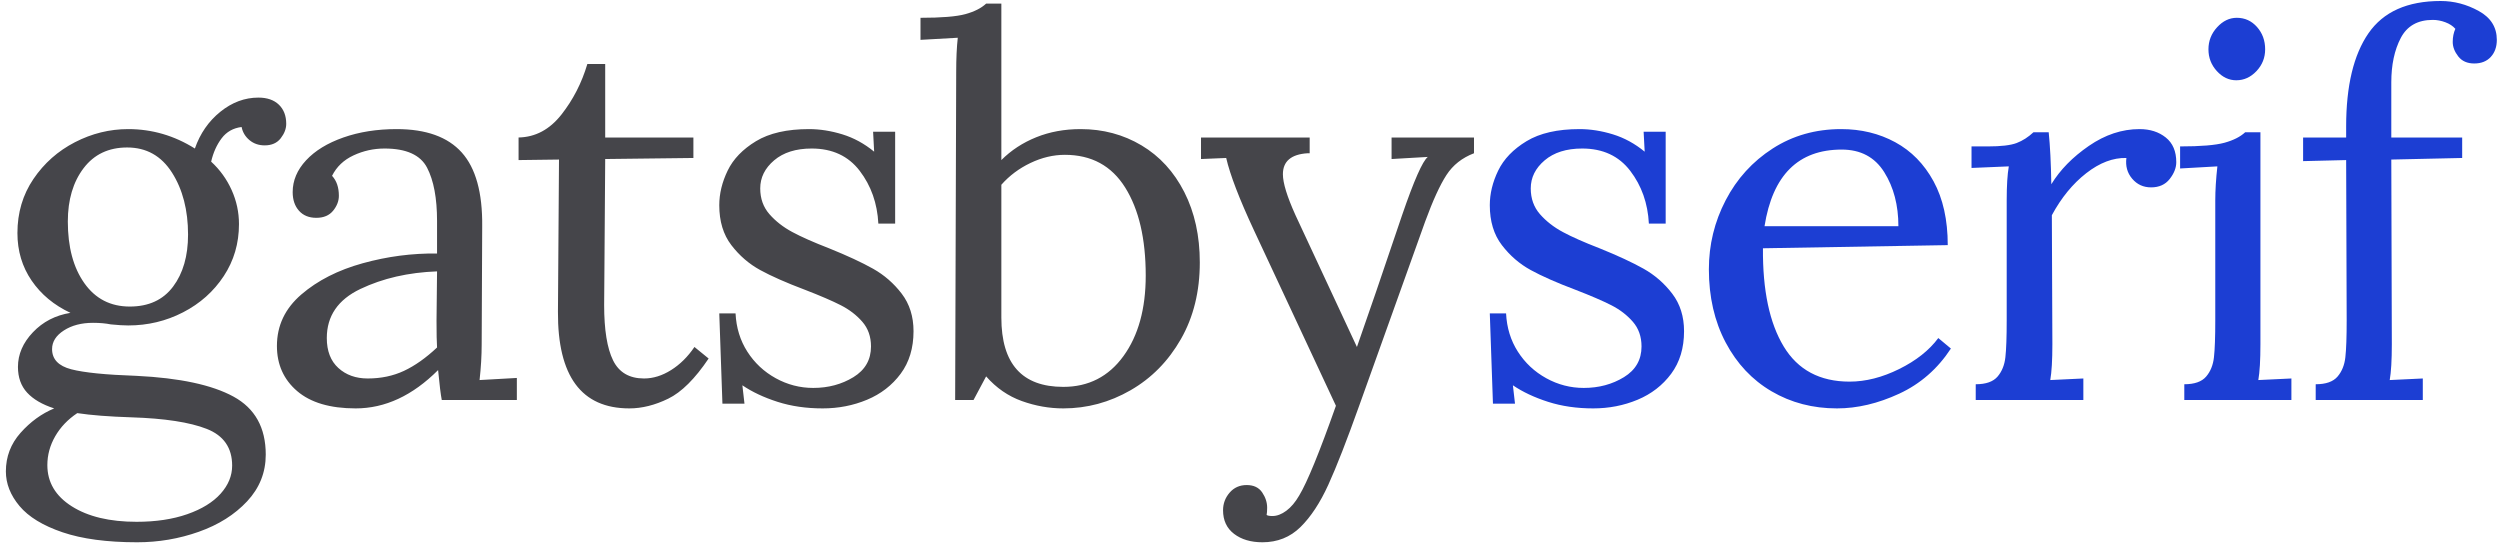
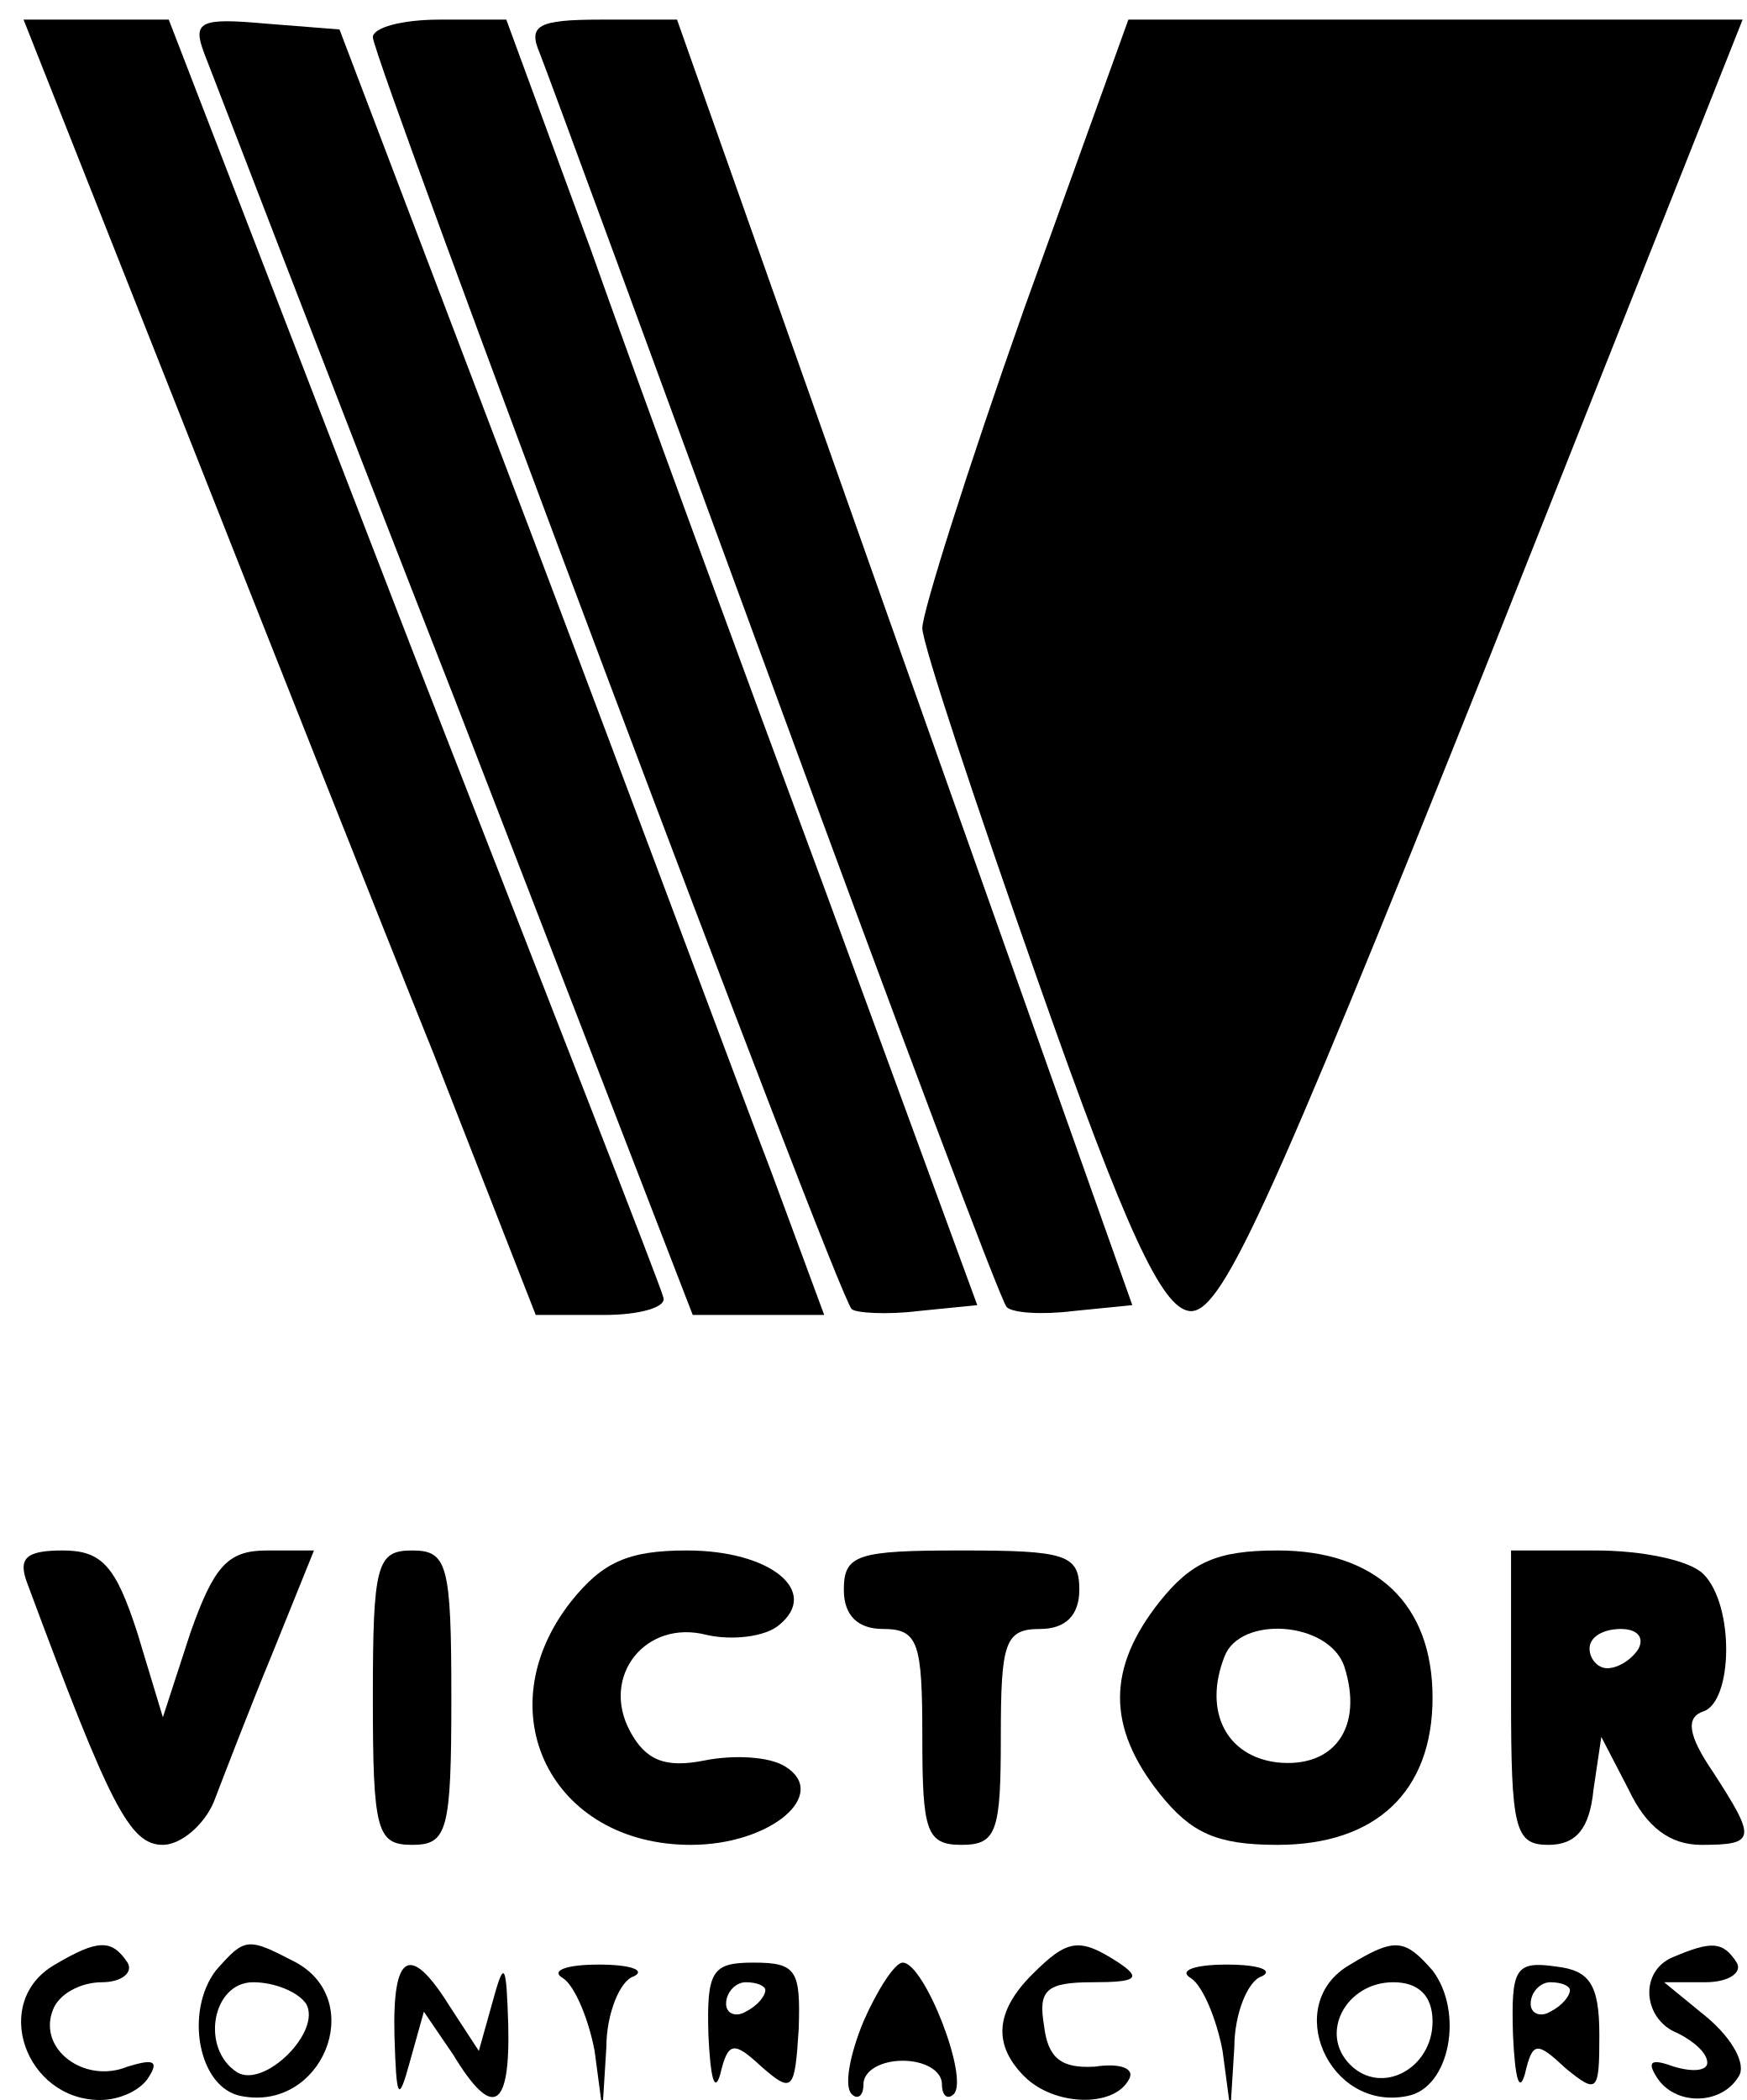
- <svg xmlns="http://www.w3.org/2000/svg" width="200px" height="44px" viewBox="0 0 200 44" version="1.1">
-   <defs />
-   <g id="Page-1" stroke="none" stroke-width="1" fill="none" fill-rule="evenodd">
-     <g id="logo">
-       <path d="M5.006,42.584 C3.438,42.052 2.29,41.352 1.562,40.484 C0.834,39.616 0.47,38.692 0.47,37.712 C0.47,36.536 0.862,35.507 1.646,34.625 C2.43,33.743 3.326,33.092 4.334,32.672 C3.382,32.364 2.661,31.944 2.171,31.412 C1.681,30.88 1.436,30.194 1.436,29.354 C1.436,28.346 1.835,27.422 2.633,26.582 C3.431,25.742 4.432,25.224 5.636,25.028 C4.32,24.412 3.284,23.551 2.528,22.445 C1.772,21.339 1.394,20.072 1.394,18.644 C1.394,17.02 1.821,15.578 2.675,14.318 C3.529,13.058 4.635,12.078 5.993,11.378 C7.351,10.678 8.772,10.328 10.256,10.328 C12.16,10.328 13.938,10.846 15.59,11.882 C16.01,10.678 16.689,9.698 17.627,8.942 C18.565,8.186 19.58,7.808 20.672,7.808 C21.372,7.808 21.918,7.997 22.31,8.375 C22.702,8.753 22.898,9.264 22.898,9.908 C22.898,10.3 22.751,10.685 22.457,11.063 C22.163,11.441 21.736,11.63 21.176,11.63 C20.7,11.63 20.294,11.49 19.958,11.21 C19.622,10.93 19.412,10.58 19.328,10.16 C18.656,10.244 18.124,10.545 17.732,11.063 C17.34,11.581 17.06,12.204 16.892,12.932 C17.592,13.576 18.138,14.332 18.53,15.2 C18.922,16.068 19.118,16.978 19.118,17.93 C19.118,19.47 18.712,20.856 17.9,22.088 C17.088,23.32 16.003,24.286 14.645,24.986 C13.287,25.686 11.824,26.036 10.256,26.036 C9.892,26.036 9.43,26.008 8.87,25.952 C8.45,25.868 7.974,25.826 7.442,25.826 C6.518,25.826 5.741,26.029 5.111,26.435 C4.481,26.841 4.166,27.338 4.166,27.926 C4.166,28.738 4.677,29.277 5.699,29.543 C6.721,29.809 8.464,29.984 10.928,30.068 C14.372,30.236 16.955,30.789 18.677,31.727 C20.399,32.665 21.26,34.212 21.26,36.368 C21.26,37.796 20.763,39.042 19.769,40.106 C18.775,41.17 17.487,41.982 15.905,42.542 C14.323,43.102 12.678,43.382 10.97,43.382 C8.562,43.382 6.574,43.116 5.006,42.584 Z M13.847,22.928 C14.645,21.864 15.044,20.478 15.044,18.77 C15.044,16.81 14.617,15.158 13.763,13.814 C12.909,12.47 11.712,11.798 10.172,11.798 C8.688,11.798 7.526,12.351 6.686,13.457 C5.846,14.563 5.426,15.984 5.426,17.72 C5.426,19.764 5.867,21.409 6.749,22.655 C7.631,23.901 8.842,24.524 10.382,24.524 C11.894,24.524 13.049,23.992 13.847,22.928 Z M14.981,41.135 C16.143,40.729 17.032,40.183 17.648,39.497 C18.264,38.811 18.572,38.062 18.572,37.25 C18.572,35.822 17.893,34.842 16.535,34.31 C15.177,33.778 13.168,33.47 10.508,33.386 C8.744,33.33 7.302,33.218 6.182,33.05 C5.426,33.554 4.838,34.17 4.418,34.898 C3.998,35.626 3.788,36.396 3.788,37.208 C3.788,38.58 4.439,39.679 5.741,40.505 C7.043,41.331 8.772,41.744 10.928,41.744 C12.468,41.744 13.819,41.541 14.981,41.135 Z M23.771,31.286 C22.693,30.362 22.154,29.158 22.154,27.674 C22.154,26.05 22.805,24.678 24.107,23.558 C25.409,22.438 27.047,21.605 29.021,21.059 C30.995,20.513 32.976,20.254 34.964,20.282 L34.964,17.678 C34.964,15.858 34.698,14.437 34.166,13.415 C33.634,12.393 32.5,11.882 30.764,11.882 C29.896,11.882 29.07,12.064 28.286,12.428 C27.502,12.792 26.928,13.338 26.564,14.066 C26.928,14.458 27.11,14.99 27.11,15.662 C27.11,16.082 26.956,16.481 26.648,16.859 C26.34,17.237 25.892,17.426 25.304,17.426 C24.716,17.426 24.254,17.237 23.918,16.859 C23.582,16.481 23.414,15.984 23.414,15.368 C23.414,14.444 23.771,13.597 24.485,12.827 C25.199,12.057 26.193,11.448 27.467,11 C28.741,10.552 30.162,10.328 31.73,10.328 C34.082,10.328 35.818,10.951 36.938,12.197 C38.058,13.443 38.604,15.41 38.576,18.098 L38.534,27.548 C38.534,28.444 38.478,29.396 38.366,30.404 L41.348,30.236 L41.348,32 L35.342,32 C35.258,31.58 35.16,30.782 35.048,29.606 C33.004,31.65 30.806,32.672 28.454,32.672 C26.41,32.672 24.849,32.21 23.771,31.286 Z M32.318,29.669 C33.186,29.263 34.068,28.64 34.964,27.8 C34.936,27.38 34.922,26.666 34.922,25.658 L34.964,21.71 C32.668,21.794 30.624,22.263 28.832,23.117 C27.04,23.971 26.144,25.28 26.144,27.044 C26.144,28.08 26.452,28.878 27.068,29.438 C27.684,29.998 28.468,30.278 29.42,30.278 C30.484,30.278 31.45,30.075 32.318,29.669 Z M44.636,24.944 L44.72,12.764 L41.486,12.806 L41.486,11 C42.83,10.972 43.971,10.363 44.909,9.173 C45.847,7.983 46.54,6.632 46.988,5.12 L48.416,5.12 L48.416,11 L55.472,11 L55.472,12.638 L48.416,12.722 C48.388,17.006 48.367,19.974 48.353,21.626 C48.339,23.278 48.332,24.202 48.332,24.398 C48.332,26.386 48.57,27.863 49.046,28.829 C49.522,29.795 50.348,30.278 51.524,30.278 C52.252,30.278 52.973,30.054 53.687,29.606 C54.401,29.158 55.024,28.542 55.556,27.758 L56.69,28.682 C55.598,30.306 54.52,31.377 53.456,31.895 C52.392,32.413 51.356,32.672 50.348,32.672 C46.512,32.672 44.608,30.096 44.636,24.944 Z M62.204,32.147 C61.112,31.797 60.174,31.356 59.39,30.824 L59.558,32.294 L57.794,32.294 L57.542,25.07 L58.844,25.07 C58.9,26.218 59.215,27.24 59.789,28.136 C60.363,29.032 61.119,29.739 62.057,30.257 C62.995,30.775 63.996,31.034 65.06,31.034 C66.264,31.034 67.335,30.747 68.273,30.173 C69.211,29.599 69.68,28.78 69.68,27.716 C69.68,26.932 69.449,26.274 68.987,25.742 C68.525,25.21 67.951,24.769 67.265,24.419 C66.579,24.069 65.62,23.656 64.388,23.18 C62.904,22.62 61.714,22.095 60.818,21.605 C59.922,21.115 59.152,20.45 58.508,19.61 C57.864,18.77 57.542,17.706 57.542,16.418 C57.542,15.494 57.766,14.57 58.214,13.646 C58.662,12.722 59.418,11.938 60.482,11.294 C61.546,10.65 62.96,10.328 64.724,10.328 C65.592,10.328 66.481,10.468 67.391,10.748 C68.301,11.028 69.148,11.49 69.932,12.134 L69.848,10.538 L71.612,10.538 L71.612,17.888 L70.268,17.888 C70.184,16.264 69.687,14.857 68.777,13.667 C67.867,12.477 66.586,11.882 64.934,11.882 C63.674,11.882 62.673,12.197 61.931,12.827 C61.189,13.457 60.818,14.206 60.818,15.074 C60.818,15.886 61.063,16.572 61.553,17.132 C62.043,17.692 62.652,18.168 63.38,18.56 C64.108,18.952 65.088,19.386 66.32,19.862 C67.776,20.45 68.952,20.996 69.848,21.5 C70.744,22.004 71.507,22.669 72.137,23.495 C72.767,24.321 73.082,25.322 73.082,26.498 C73.082,27.842 72.739,28.976 72.053,29.9 C71.367,30.824 70.471,31.517 69.365,31.979 C68.259,32.441 67.076,32.672 65.816,32.672 C64.5,32.672 63.296,32.497 62.204,32.147 Z M81.746,32.084 C80.654,31.692 79.702,31.034 78.89,30.11 L77.882,32 L76.412,32 L76.496,5.75 C76.496,4.686 76.538,3.776 76.622,3.02 L73.64,3.188 L73.64,1.424 C75.32,1.424 76.517,1.326 77.231,1.13 C77.945,0.934 78.498,0.654 78.89,0.29 L80.108,0.29 L80.108,12.806 C80.892,12.022 81.823,11.413 82.901,10.979 C83.979,10.545 85.162,10.328 86.45,10.328 C88.242,10.328 89.866,10.762 91.322,11.63 C92.778,12.498 93.919,13.744 94.745,15.368 C95.571,16.992 95.984,18.868 95.984,20.996 C95.984,23.32 95.48,25.364 94.472,27.128 C93.464,28.892 92.12,30.257 90.44,31.223 C88.76,32.189 86.968,32.672 85.064,32.672 C83.944,32.672 82.838,32.476 81.746,32.084 Z M89.873,28.493 C91.063,26.855 91.658,24.706 91.658,22.046 C91.658,19.106 91.112,16.761 90.02,15.011 C88.928,13.261 87.318,12.386 85.19,12.386 C84.266,12.386 83.349,12.603 82.439,13.037 C81.529,13.471 80.752,14.052 80.108,14.78 L80.108,25.406 C80.108,29.102 81.76,30.95 85.064,30.95 C87.08,30.95 88.683,30.131 89.873,28.493 Z M98.726,42.71 C98.138,42.262 97.844,41.632 97.844,40.82 C97.844,40.288 98.019,39.819 98.369,39.413 C98.719,39.007 99.174,38.804 99.734,38.804 C100.294,38.804 100.707,39 100.973,39.392 C101.239,39.784 101.372,40.19 101.372,40.61 C101.372,40.862 101.358,41.058 101.33,41.198 C101.414,41.254 101.568,41.282 101.792,41.282 C102.156,41.282 102.527,41.142 102.905,40.862 C103.283,40.582 103.626,40.176 103.934,39.644 C104.578,38.58 105.558,36.186 106.874,32.462 L100.322,18.434 C99.146,15.914 98.404,13.982 98.096,12.638 L96.08,12.722 L96.08,11 L104.774,11 L104.774,12.26 L104.606,12.26 C103.29,12.344 102.632,12.904 102.632,13.94 C102.632,14.64 102.968,15.732 103.64,17.216 L108.554,27.758 C109.394,25.378 110.598,21.864 112.166,17.216 C113.118,14.444 113.804,12.89 114.224,12.554 L111.326,12.722 L111.326,11 L117.92,11 L117.92,12.26 C116.968,12.624 116.233,13.205 115.715,14.003 C115.197,14.801 114.63,16.04 114.014,17.72 L108.764,32.378 C107.756,35.206 106.923,37.341 106.265,38.783 C105.607,40.225 104.865,41.352 104.039,42.164 C103.213,42.976 102.198,43.382 100.994,43.382 C100.07,43.382 99.314,43.158 98.726,42.71 Z" id="gatsby" fill="#45454A" />
-       <path d="M123.846,32.147 C122.754,31.797 121.816,31.356 121.032,30.824 L121.2,32.294 L119.436,32.294 L119.184,25.07 L120.486,25.07 C120.542,26.218 120.857,27.24 121.431,28.136 C122.005,29.032 122.761,29.739 123.699,30.257 C124.637,30.775 125.638,31.034 126.702,31.034 C127.906,31.034 128.977,30.747 129.915,30.173 C130.853,29.599 131.322,28.78 131.322,27.716 C131.322,26.932 131.091,26.274 130.629,25.742 C130.167,25.21 129.593,24.769 128.907,24.419 C128.221,24.069 127.262,23.656 126.03,23.18 C124.546,22.62 123.356,22.095 122.46,21.605 C121.564,21.115 120.794,20.45 120.15,19.61 C119.506,18.77 119.184,17.706 119.184,16.418 C119.184,15.494 119.408,14.57 119.856,13.646 C120.304,12.722 121.06,11.938 122.124,11.294 C123.188,10.65 124.602,10.328 126.366,10.328 C127.234,10.328 128.123,10.468 129.033,10.748 C129.943,11.028 130.79,11.49 131.574,12.134 L131.49,10.538 L133.254,10.538 L133.254,17.888 L131.91,17.888 C131.826,16.264 131.329,14.857 130.419,13.667 C129.509,12.477 128.228,11.882 126.576,11.882 C125.316,11.882 124.315,12.197 123.573,12.827 C122.831,13.457 122.46,14.206 122.46,15.074 C122.46,15.886 122.705,16.572 123.195,17.132 C123.685,17.692 124.294,18.168 125.022,18.56 C125.75,18.952 126.73,19.386 127.962,19.862 C129.418,20.45 130.594,20.996 131.49,21.5 C132.386,22.004 133.149,22.669 133.779,23.495 C134.409,24.321 134.724,25.322 134.724,26.498 C134.724,27.842 134.381,28.976 133.695,29.9 C133.009,30.824 132.113,31.517 131.007,31.979 C129.901,32.441 128.718,32.672 127.458,32.672 C126.142,32.672 124.938,32.497 123.846,32.147 Z M141.729,31.307 C140.175,30.397 138.95,29.095 138.054,27.401 C137.158,25.707 136.71,23.754 136.71,21.542 C136.71,19.582 137.158,17.741 138.054,16.019 C138.95,14.297 140.203,12.918 141.813,11.882 C143.423,10.846 145.25,10.328 147.294,10.328 C148.89,10.328 150.332,10.678 151.62,11.378 C152.908,12.078 153.93,13.121 154.686,14.507 C155.442,15.893 155.82,17.594 155.82,19.61 L141.036,19.862 C141.008,23.222 141.561,25.84 142.695,27.716 C143.829,29.592 145.586,30.53 147.966,30.53 C149.254,30.53 150.577,30.194 151.935,29.522 C153.293,28.85 154.336,28.024 155.064,27.044 L156.072,27.884 C155.008,29.508 153.629,30.712 151.935,31.496 C150.241,32.28 148.582,32.672 146.958,32.672 C145.026,32.672 143.283,32.217 141.729,31.307 Z M151.872,18.098 C151.872,16.418 151.494,14.976 150.738,13.772 C149.982,12.568 148.848,11.966 147.336,11.966 C143.864,11.966 141.806,14.01 141.162,18.098 L151.872,18.098 Z M158.058,30.74 C158.87,30.74 159.451,30.537 159.801,30.131 C160.151,29.725 160.361,29.207 160.431,28.577 C160.501,27.947 160.536,26.96 160.536,25.616 L160.536,16.04 C160.536,14.864 160.592,13.954 160.704,13.31 L157.722,13.436 L157.722,11.714 L159.024,11.714 C160.088,11.714 160.858,11.623 161.334,11.441 C161.81,11.259 162.258,10.972 162.678,10.58 L163.896,10.58 C164.008,11.672 164.078,13.058 164.106,14.738 C164.806,13.59 165.807,12.568 167.109,11.672 C168.411,10.776 169.762,10.328 171.162,10.328 C172.002,10.328 172.702,10.552 173.262,11 C173.822,11.448 174.102,12.106 174.102,12.974 C174.102,13.422 173.927,13.87 173.577,14.318 C173.227,14.766 172.73,14.99 172.086,14.99 C171.47,14.99 170.966,14.759 170.574,14.297 C170.182,13.835 170.028,13.282 170.112,12.638 C169.048,12.61 167.977,13.016 166.899,13.856 C165.821,14.696 164.904,15.816 164.148,17.216 L164.19,27.548 C164.19,28.808 164.134,29.76 164.022,30.404 L166.668,30.278 L166.668,32 L158.058,32 L158.058,30.74 Z M177.348,5.687 C176.9,5.197 176.676,4.616 176.676,3.944 C176.676,3.272 176.907,2.684 177.369,2.18 C177.831,1.676 178.356,1.424 178.944,1.424 C179.588,1.424 180.127,1.669 180.561,2.159 C180.995,2.649 181.212,3.244 181.212,3.944 C181.212,4.616 180.981,5.197 180.519,5.687 C180.057,6.177 179.518,6.422 178.902,6.422 C178.314,6.422 177.796,6.177 177.348,5.687 Z M174.744,30.74 C175.556,30.74 176.137,30.537 176.487,30.131 C176.837,29.725 177.047,29.207 177.117,28.577 C177.187,27.947 177.222,26.96 177.222,25.616 L177.222,16.04 C177.222,15.228 177.278,14.318 177.39,13.31 L174.408,13.478 L174.408,11.714 C176.06,11.714 177.243,11.616 177.957,11.42 C178.671,11.224 179.224,10.944 179.616,10.58 L180.834,10.58 L180.834,27.548 C180.834,28.808 180.778,29.76 180.666,30.404 L183.312,30.278 L183.312,32 L174.744,32 L174.744,30.74 Z M185.256,30.74 C186.068,30.74 186.649,30.537 186.999,30.131 C187.349,29.725 187.559,29.207 187.629,28.577 C187.699,27.947 187.734,26.96 187.734,25.616 L187.692,12.806 L184.248,12.89 L184.248,11 L187.692,11 L187.692,10.118 C187.692,6.87 188.287,4.385 189.477,2.663 C190.667,0.941 192.592,0.08 195.252,0.08 C196.316,0.08 197.331,0.346 198.297,0.878 C199.263,1.41 199.746,2.18 199.746,3.188 C199.746,3.748 199.585,4.203 199.263,4.553 C198.941,4.903 198.5,5.078 197.94,5.078 C197.38,5.078 196.953,4.889 196.659,4.511 C196.365,4.133 196.218,3.748 196.218,3.356 C196.218,2.964 196.288,2.614 196.428,2.306 C196.232,2.082 195.966,1.907 195.63,1.781 C195.294,1.655 194.958,1.592 194.622,1.592 C193.418,1.592 192.564,2.075 192.06,3.041 C191.556,4.007 191.304,5.19 191.304,6.59 L191.304,11 L196.974,11 L196.974,12.638 L191.304,12.764 L191.346,27.548 C191.346,28.808 191.29,29.76 191.178,30.404 L193.824,30.278 L193.824,32 L185.256,32 L185.256,30.74 Z" id="serif" fill="#1C3ED3" />
-     </g>
+ <svg xmlns="http://www.w3.org/2000/svg" version="1.0" width="89pt" height="107pt" viewBox="0 0 89 107" preserveAspectRatio="xMidYMid meet">
+   <g transform="translate(0,107) scale(0.1,-0.1)" fill="#000000" stroke="none">
+     <path d="M90 863 c43 -109 102 -258 131 -330 l52 -133 35 0 c18 0 32 4 30 9 -1 5 -59 153 -128 330 l-124 321 -37 0 -37 0 78 -197z" />
+     <path d="M104 1043 c4 -10 61 -159 128 -330 l121 -313 33 0 34 0 -27 73 c-15 39 -70 187 -123 327 l-97 255 -38 3 c-33 3 -37 1 -31 -15z" />
+     <path d="M190 1051 c0 -11 237 -642 244 -648 2 -2 18 -3 34 -1 l30 3 -77 210 c-43 116 -97 263 -120 328 l-43 117 -34 0 c-19 0 -34 -4 -34 -9z" />
+     <path d="M275 1043 c4 -10 58 -157 120 -326 62 -169 115 -310 118 -313 3 -3 18 -4 34 -2 l30 3 -116 327 -116 328 -39 0 c-32 0 -37 -3 -31 -17z" />
+     <path d="M522 913 c-29 -82 -52 -155 -52 -163 0 -8 27 -89 59 -180 45 -128 63 -166 77 -168 16 -2 39 48 151 328 l131 330 -157 0 -156 0 -53 -147z" />
+     <path d="M14 263 c42 -113 52 -133 69 -133 9 0 21 10 26 22 5 13 18 47 30 76 l21 52 -24 0 c-20 0 -27 -8 -39 -42 l-14 -43 -13 43 c-11 34 -18 42 -38 42 -19 0 -23 -4 -18 -17z" />
+     <path d="M190 205 c0 -68 2 -75 20 -75 18 0 20 7 20 75 0 68 -2 75 -20 75 -18 0 -20 -7 -20 -75z" />
+     <path d="M291 254 c-44 -56 -10 -124 61 -124 41 0 71 26 48 40 -8 5 -26 6 -41 3 -20 -4 -30 0 -38 15 -15 28 8 57 39 49 13 -3 30 -1 37 5 21 17 -4 38 -47 38 -30 0 -43 -6 -59 -26z" />
+     <path d="M430 260 c0 -13 7 -20 20 -20 18 0 20 -7 20 -55 0 -48 2 -55 20 -55 18 0 20 7 20 55 0 48 2 55 20 55 13 0 20 7 20 20 0 18 -7 20 -60 20 -53 0 -60 -2 -60 -20z" />
+     <path d="M591 254 c-27 -34 -27 -64 0 -98 16 -20 29 -26 60 -26 50 0 79 27 79 75 0 48 -29 75 -79 75 -31 0 -44 -6 -60 -26z m94 -33 c10 -31 -5 -52 -34 -49 -26 3 -38 26 -27 54 8 21 53 18 61 -5z" />
+     <path d="M770 205 c0 -67 2 -75 19 -75 14 0 21 8 23 28 l4 27 14 -27 c9 -19 21 -28 37 -28 28 0 28 3 6 37 -13 19 -14 28 -5 31 15 5 16 54 0 70 -7 7 -31 12 -55 12 l-43 0 0 -75z m65 25 c-3 -5 -10 -10 -16 -10 -5 0 -9 5 -9 10 0 6 7 10 16 10 8 0 12 -4 9 -10z" />
+     <path d="M28 69 c-33 -19 -15 -69 23 -69 10 0 21 5 25 12 5 8 2 9 -11 5 -22 -9 -46 9 -38 29 3 8 14 14 25 14 10 0 16 5 13 10 -8 12 -15 12 -37 -1z" />
+     <path d="M110 66 c-16 -21 -9 -60 13 -64 41 -8 64 48 28 68 -25 13 -26 13 -41 -4z m46 -17 c8 -14 -21 -43 -35 -35 -19 12 -13 46 8 46 11 0 23 -5 27 -11z" />
+     <path d="M526 64 c-19 -19 -20 -36 -4 -52 15 -15 45 -16 53 -2 4 6 -4 9 -17 7 -17 -1 -24 4 -26 21 -3 18 1 22 25 22 22 0 25 2 13 10 -20 13 -26 12 -44 -6z" />
+     <path d="M688 69 c-35 -20 -11 -75 29 -67 22 4 29 43 13 64 -14 16 -19 17 -42 3z m42 -29 c0 -24 -26 -38 -42 -22 -16 16 -2 42 22 42 13 0 20 -7 20 -20z" />
+     <path d="M853 73 c-18 -7 -16 -32 2 -39 8 -4 15 -10 15 -15 0 -4 -7 -5 -17 -2 -11 4 -14 3 -9 -5 9 -15 33 -15 42 0 4 6 -3 19 -16 30 l-22 18 21 0 c12 0 19 5 16 10 -7 11 -13 11 -32 3z" />
+     <path d="M201 33 c1 -33 2 -35 8 -13 l7 25 15 -22 c20 -33 29 -28 28 15 -1 32 -2 34 -8 12 l-7 -25 -15 23 c-20 32 -29 27 -28 -15z" />
+     <path d="M287 62 c6 -4 13 -21 16 -37 l4 -30 2 32 c0 17 7 34 14 36 6 3 -1 6 -18 6 -16 0 -25 -3 -18 -7z" />
+     <path d="M361 33 c1 -21 3 -30 6 -20 4 17 7 17 21 4 16 -14 17 -12 19 19 1 30 -1 34 -23 34 -21 0 -24 -4 -23 -37z m29 23 c0 -3 -4 -8 -10 -11 -5 -3 -10 -1 -10 4 0 6 5 11 10 11 6 0 10 -2 10 -4z" />
+     <path d="M440 40 c-7 -17 -10 -33 -6 -37 3 -3 6 -1 6 5 0 7 9 12 20 12 11 0 20 -5 20 -12 0 -6 3 -8 6 -5 8 8 -15 67 -26 67 -4 0 -13 -14 -20 -30z" />
+     <path d="M607 62 c6 -4 13 -21 16 -37 l4 -30 2 32 c0 17 7 34 14 36 6 3 -1 6 -18 6 -16 0 -25 -3 -18 -7z" />
+     <path d="M771 33 c1 -21 3 -30 6 -20 4 17 6 17 21 3 16 -13 17 -12 17 17 0 26 -5 33 -22 35 -21 3 -23 -1 -22 -35z m29 23 c0 -3 -4 -8 -10 -11 -5 -3 -10 -1 -10 4 0 6 5 11 10 11 6 0 10 -2 10 -4z" />
  </g>
</svg>
